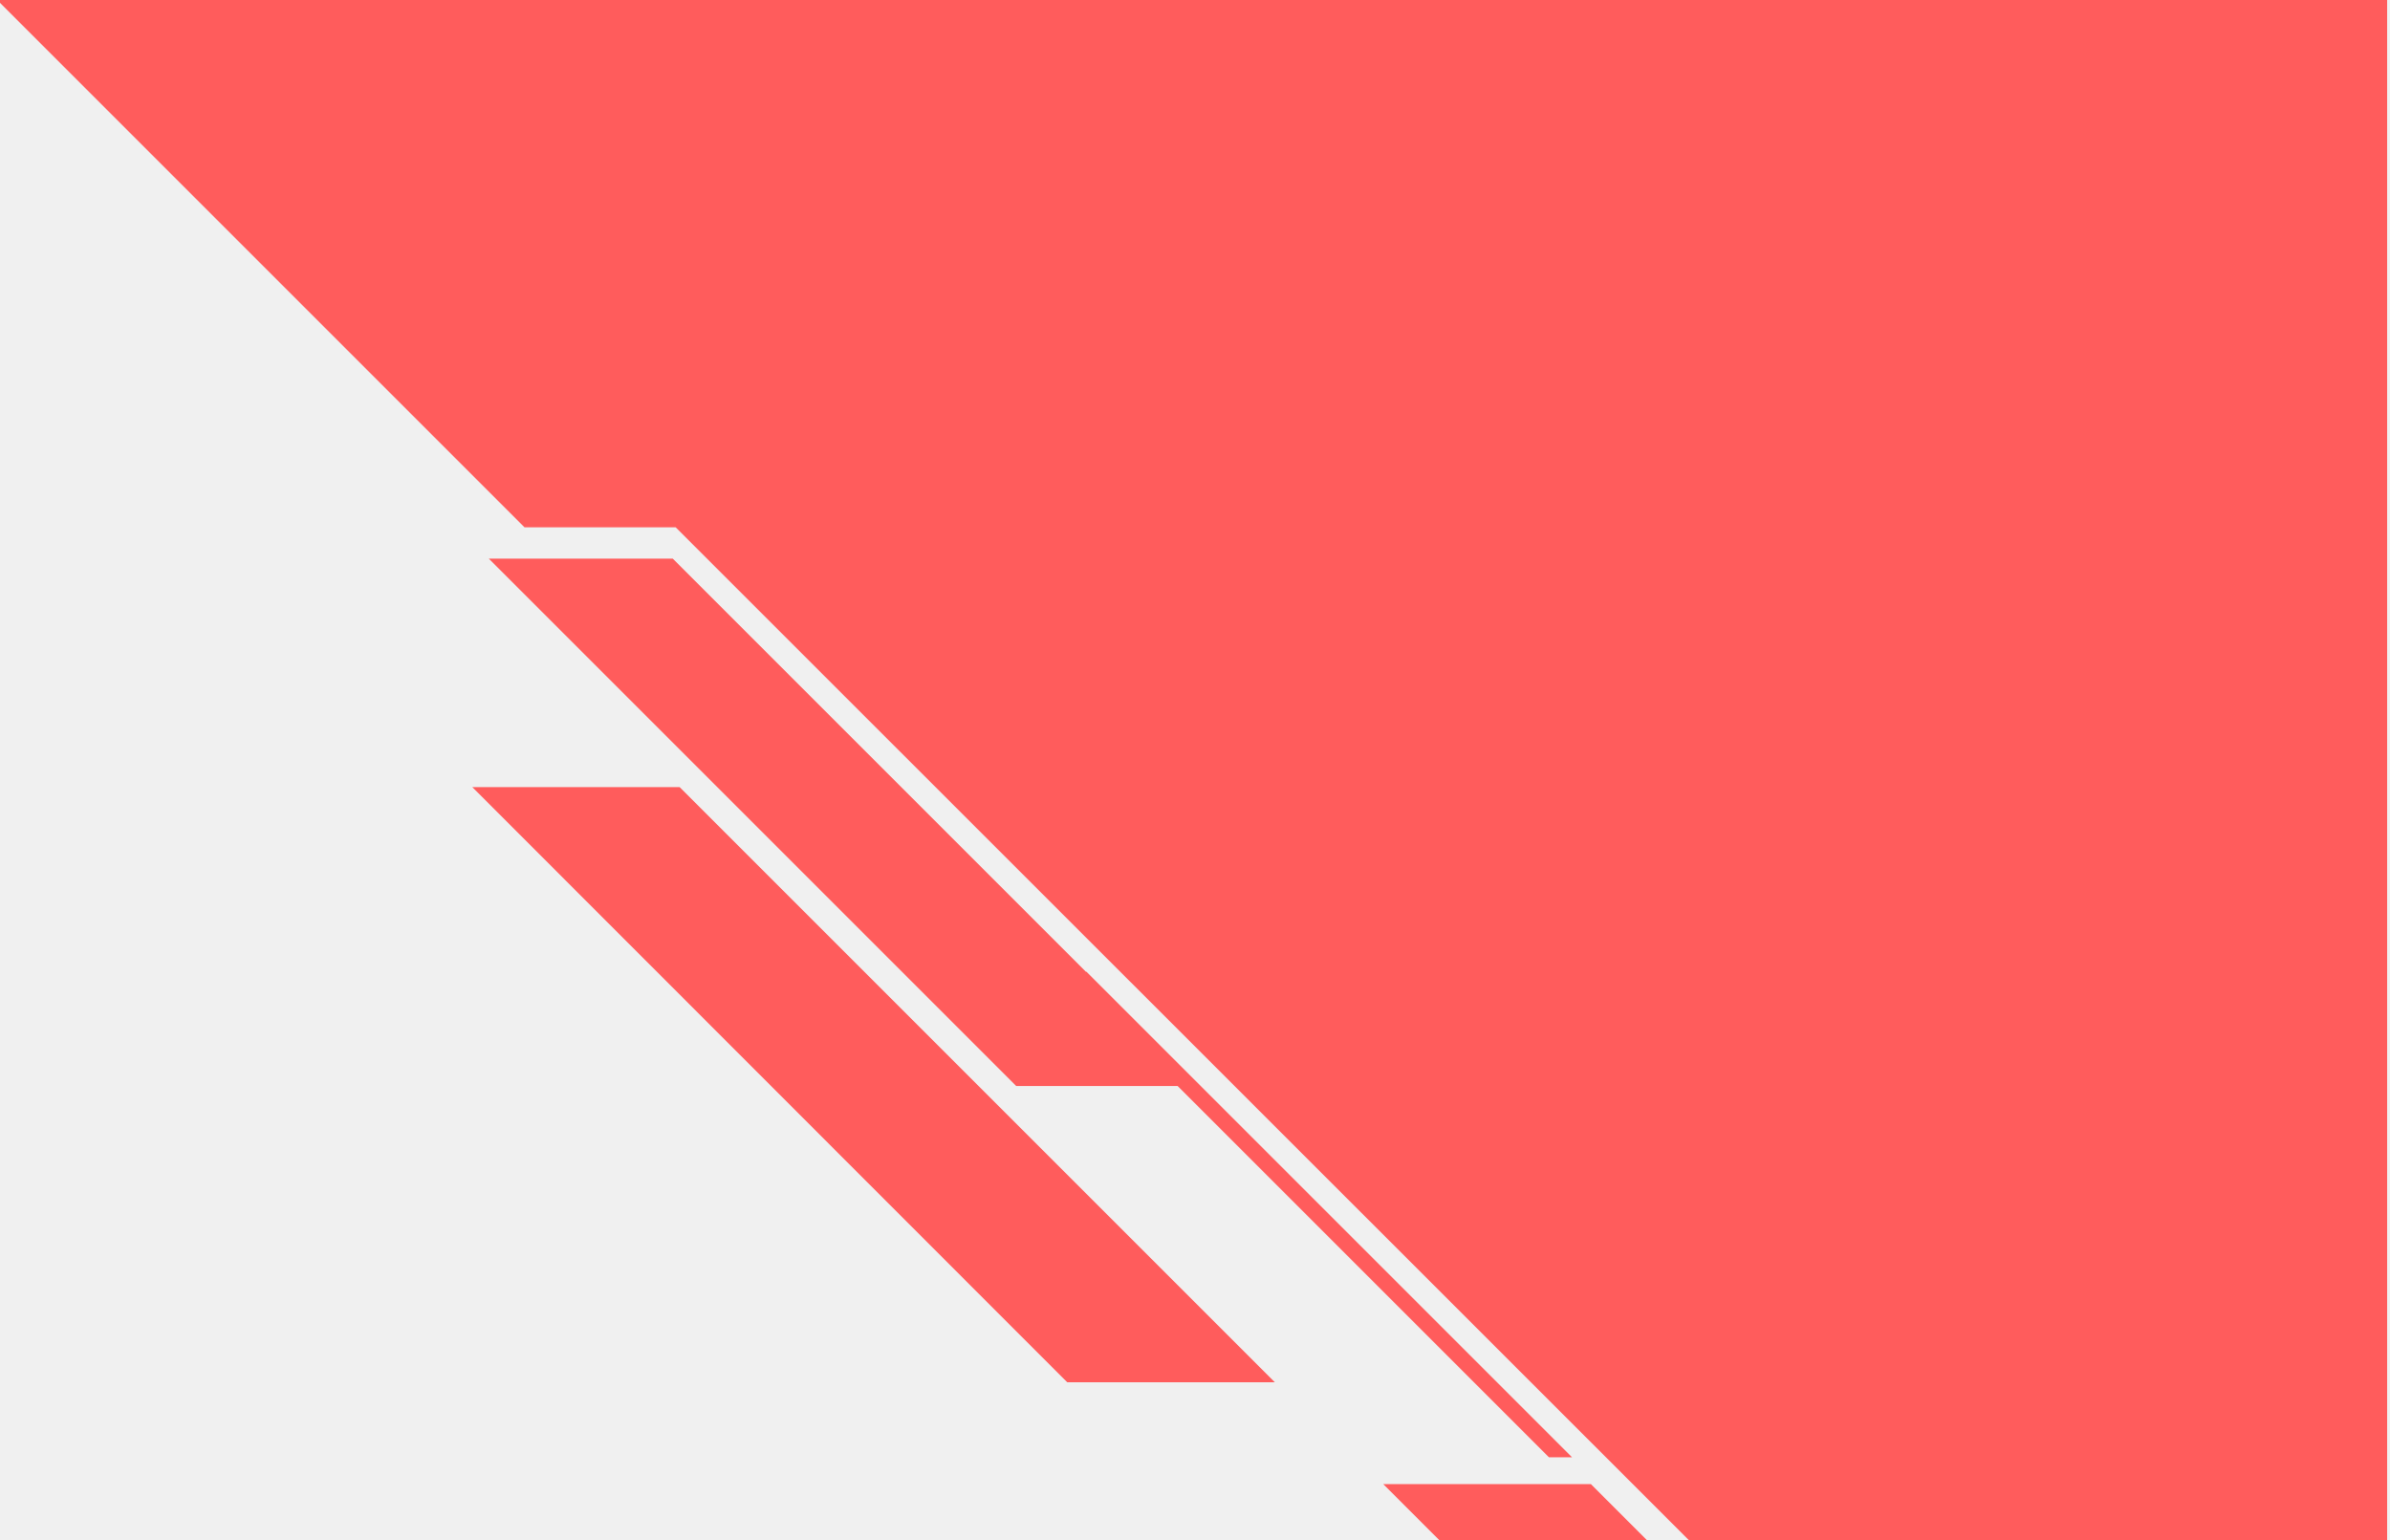
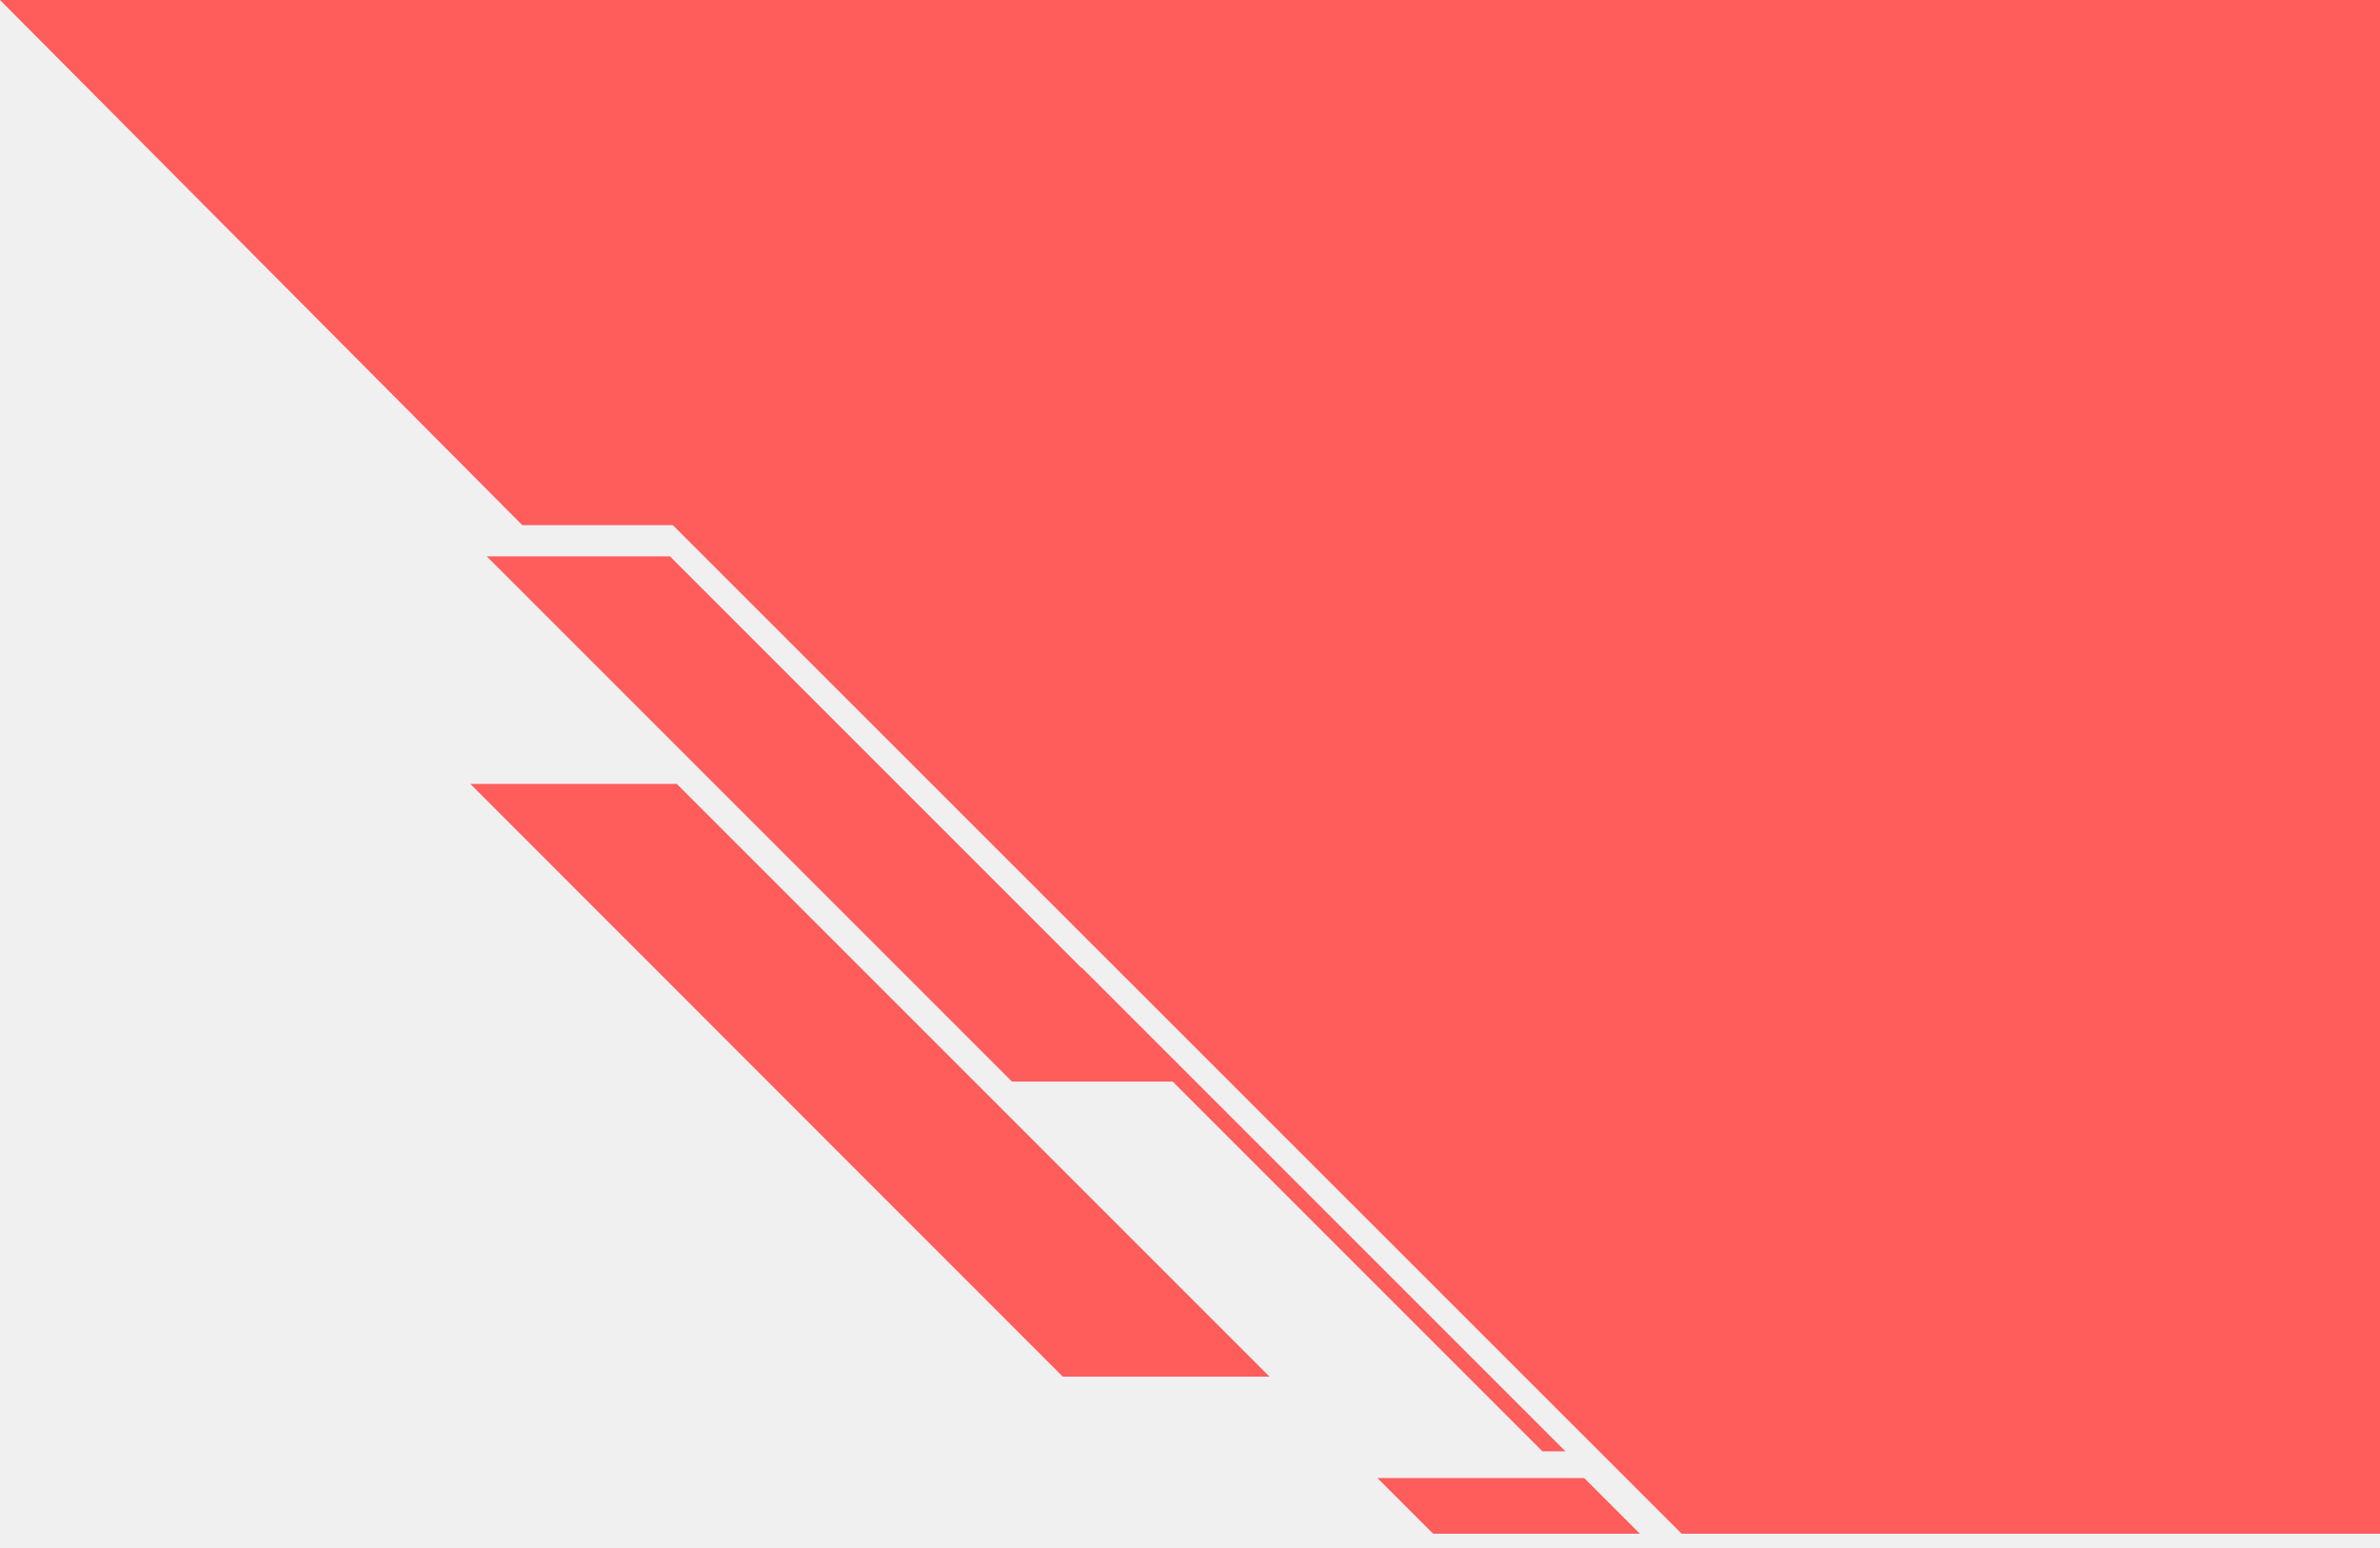
- <svg xmlns="http://www.w3.org/2000/svg" id="Layer_1" version="1.1" viewBox="0 0 838 540">
+ <svg xmlns="http://www.w3.org/2000/svg" width="838" height="545" viewBox="0 0 838 545" fill="none">
+   <g clip-path="url(#clip0_17810_2345)">
+     <mask id="mask0_17810_2345" style="mask-type:luminance" maskUnits="userSpaceOnUse" x="0" y="0" width="838" height="545">
+       <path d="M838 0H0V540H838V0Z" fill="white" />
+     </mask>
+     <g mask="url(#mask0_17810_2345)">
+       <path d="M165.6 276L374.2 484.7H447L238.3 276H165.6Z" fill="#FF5C5C" />
+       <path d="M485 520.4L504.6 540H577.4L557.8 520.4H485Z" fill="#FF5C5C" />
+       <path d="M412.9 380.8L543.1 511H551.2L380.9 340.7L380.8 340.8L235.9 195.9H171.4L356.3 380.8H412.9Z" fill="#FF5C5C" />
+       <path d="M693.7 0H0L183.9 184.9H236.9L592.1 540H838V0H693.7Z" fill="#FF5C5C" />
+     </g>
+   </g>
  <defs>
-     <style>
-       .st0 {
-         fill: none;
-       }
- 
-       .st1 {
-         fill: #ff5c5c;
-       }
- 
-       .st2 {
-         clip-path: url(#clippath);
-       }
-     </style>
-     <clipPath id="clippath">
-       <rect class="st0" width="838" height="540" />
+     <clipPath id="clip0_17810_2345">
+       <rect width="838" height="545" fill="white" />
    </clipPath>
  </defs>
-   <g class="st2">
-     <g>
-       <polygon class="st1" points="165.6 276 374.2 484.7 447 484.7 238.3 276 165.6 276" />
-       <polygon class="st1" points="485 520.4 504.6 540 577.4 540 557.8 520.4 485 520.4" />
-       <polygon class="st1" points="412.9 380.8 543.1 511 551.2 511 380.9 340.7 380.8 340.8 235.9 195.9 171.4 195.9 356.3 380.8 412.9 380.8" />
-       <polygon class="st1" points="693.7 0 693.7 0 -1 0 183.9 184.9 236.9 184.9 592.1 540 837 540 837 0 693.7 0" />
-     </g>
-   </g>
</svg>
